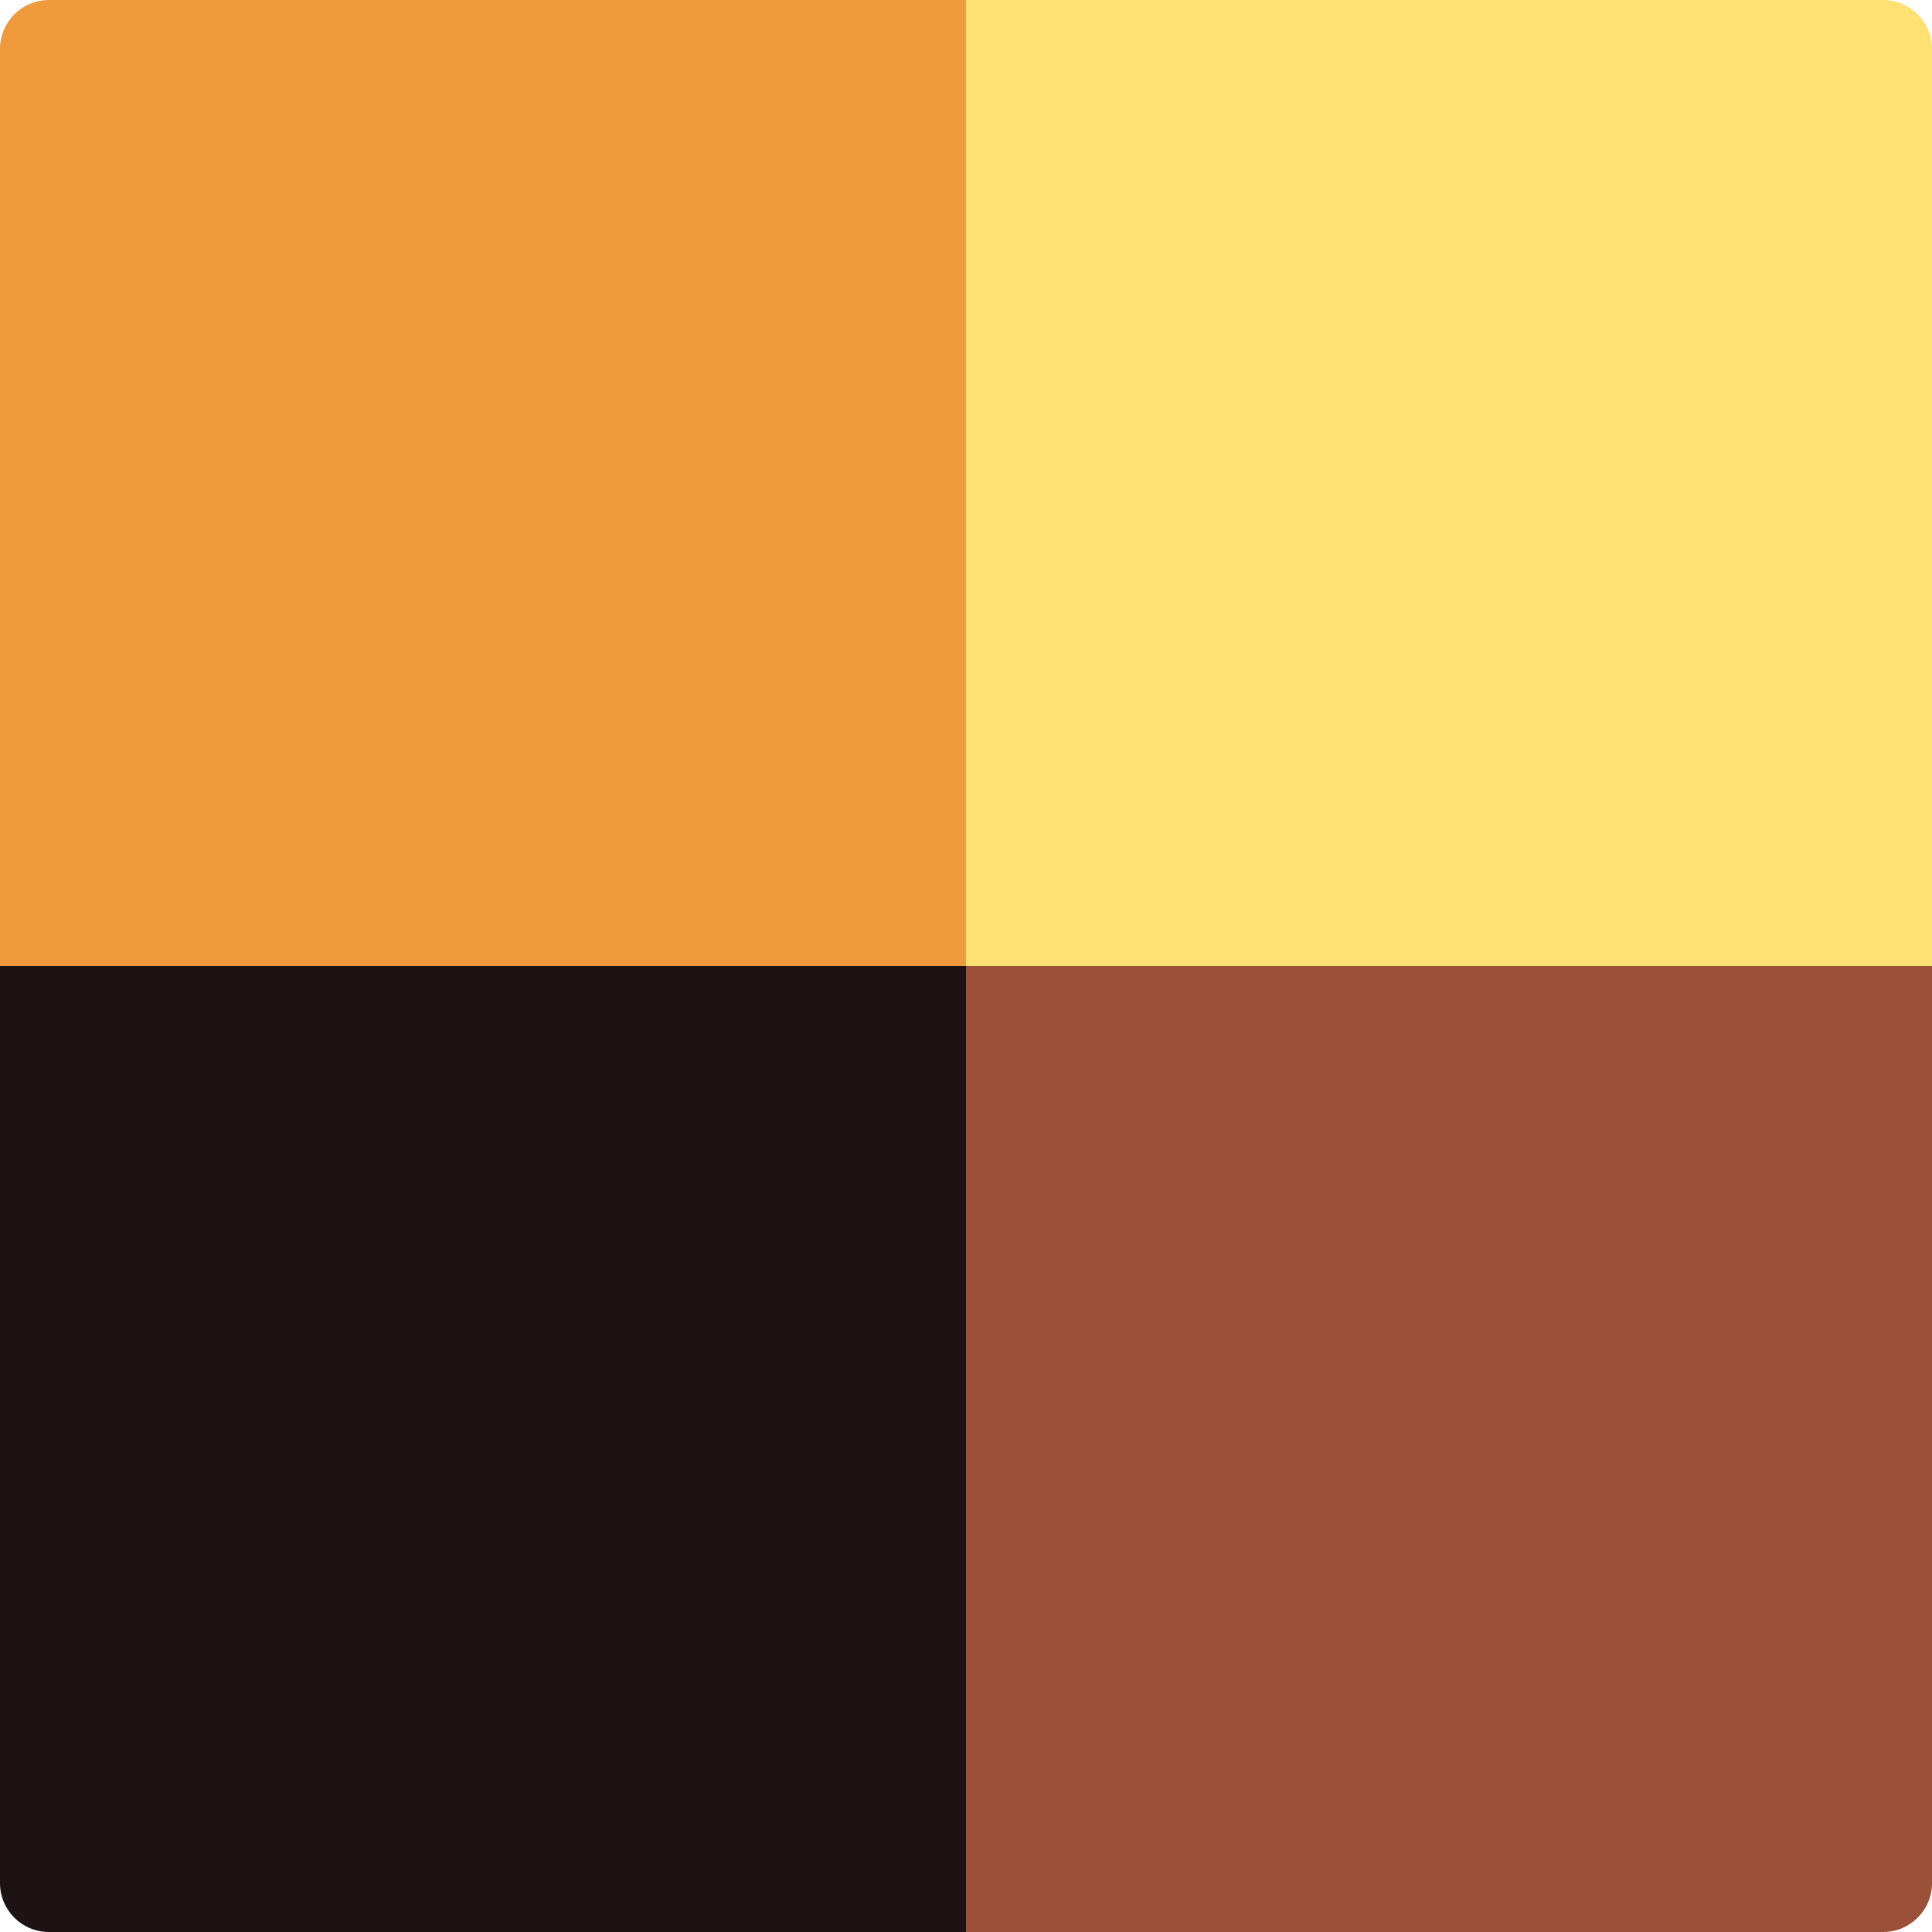
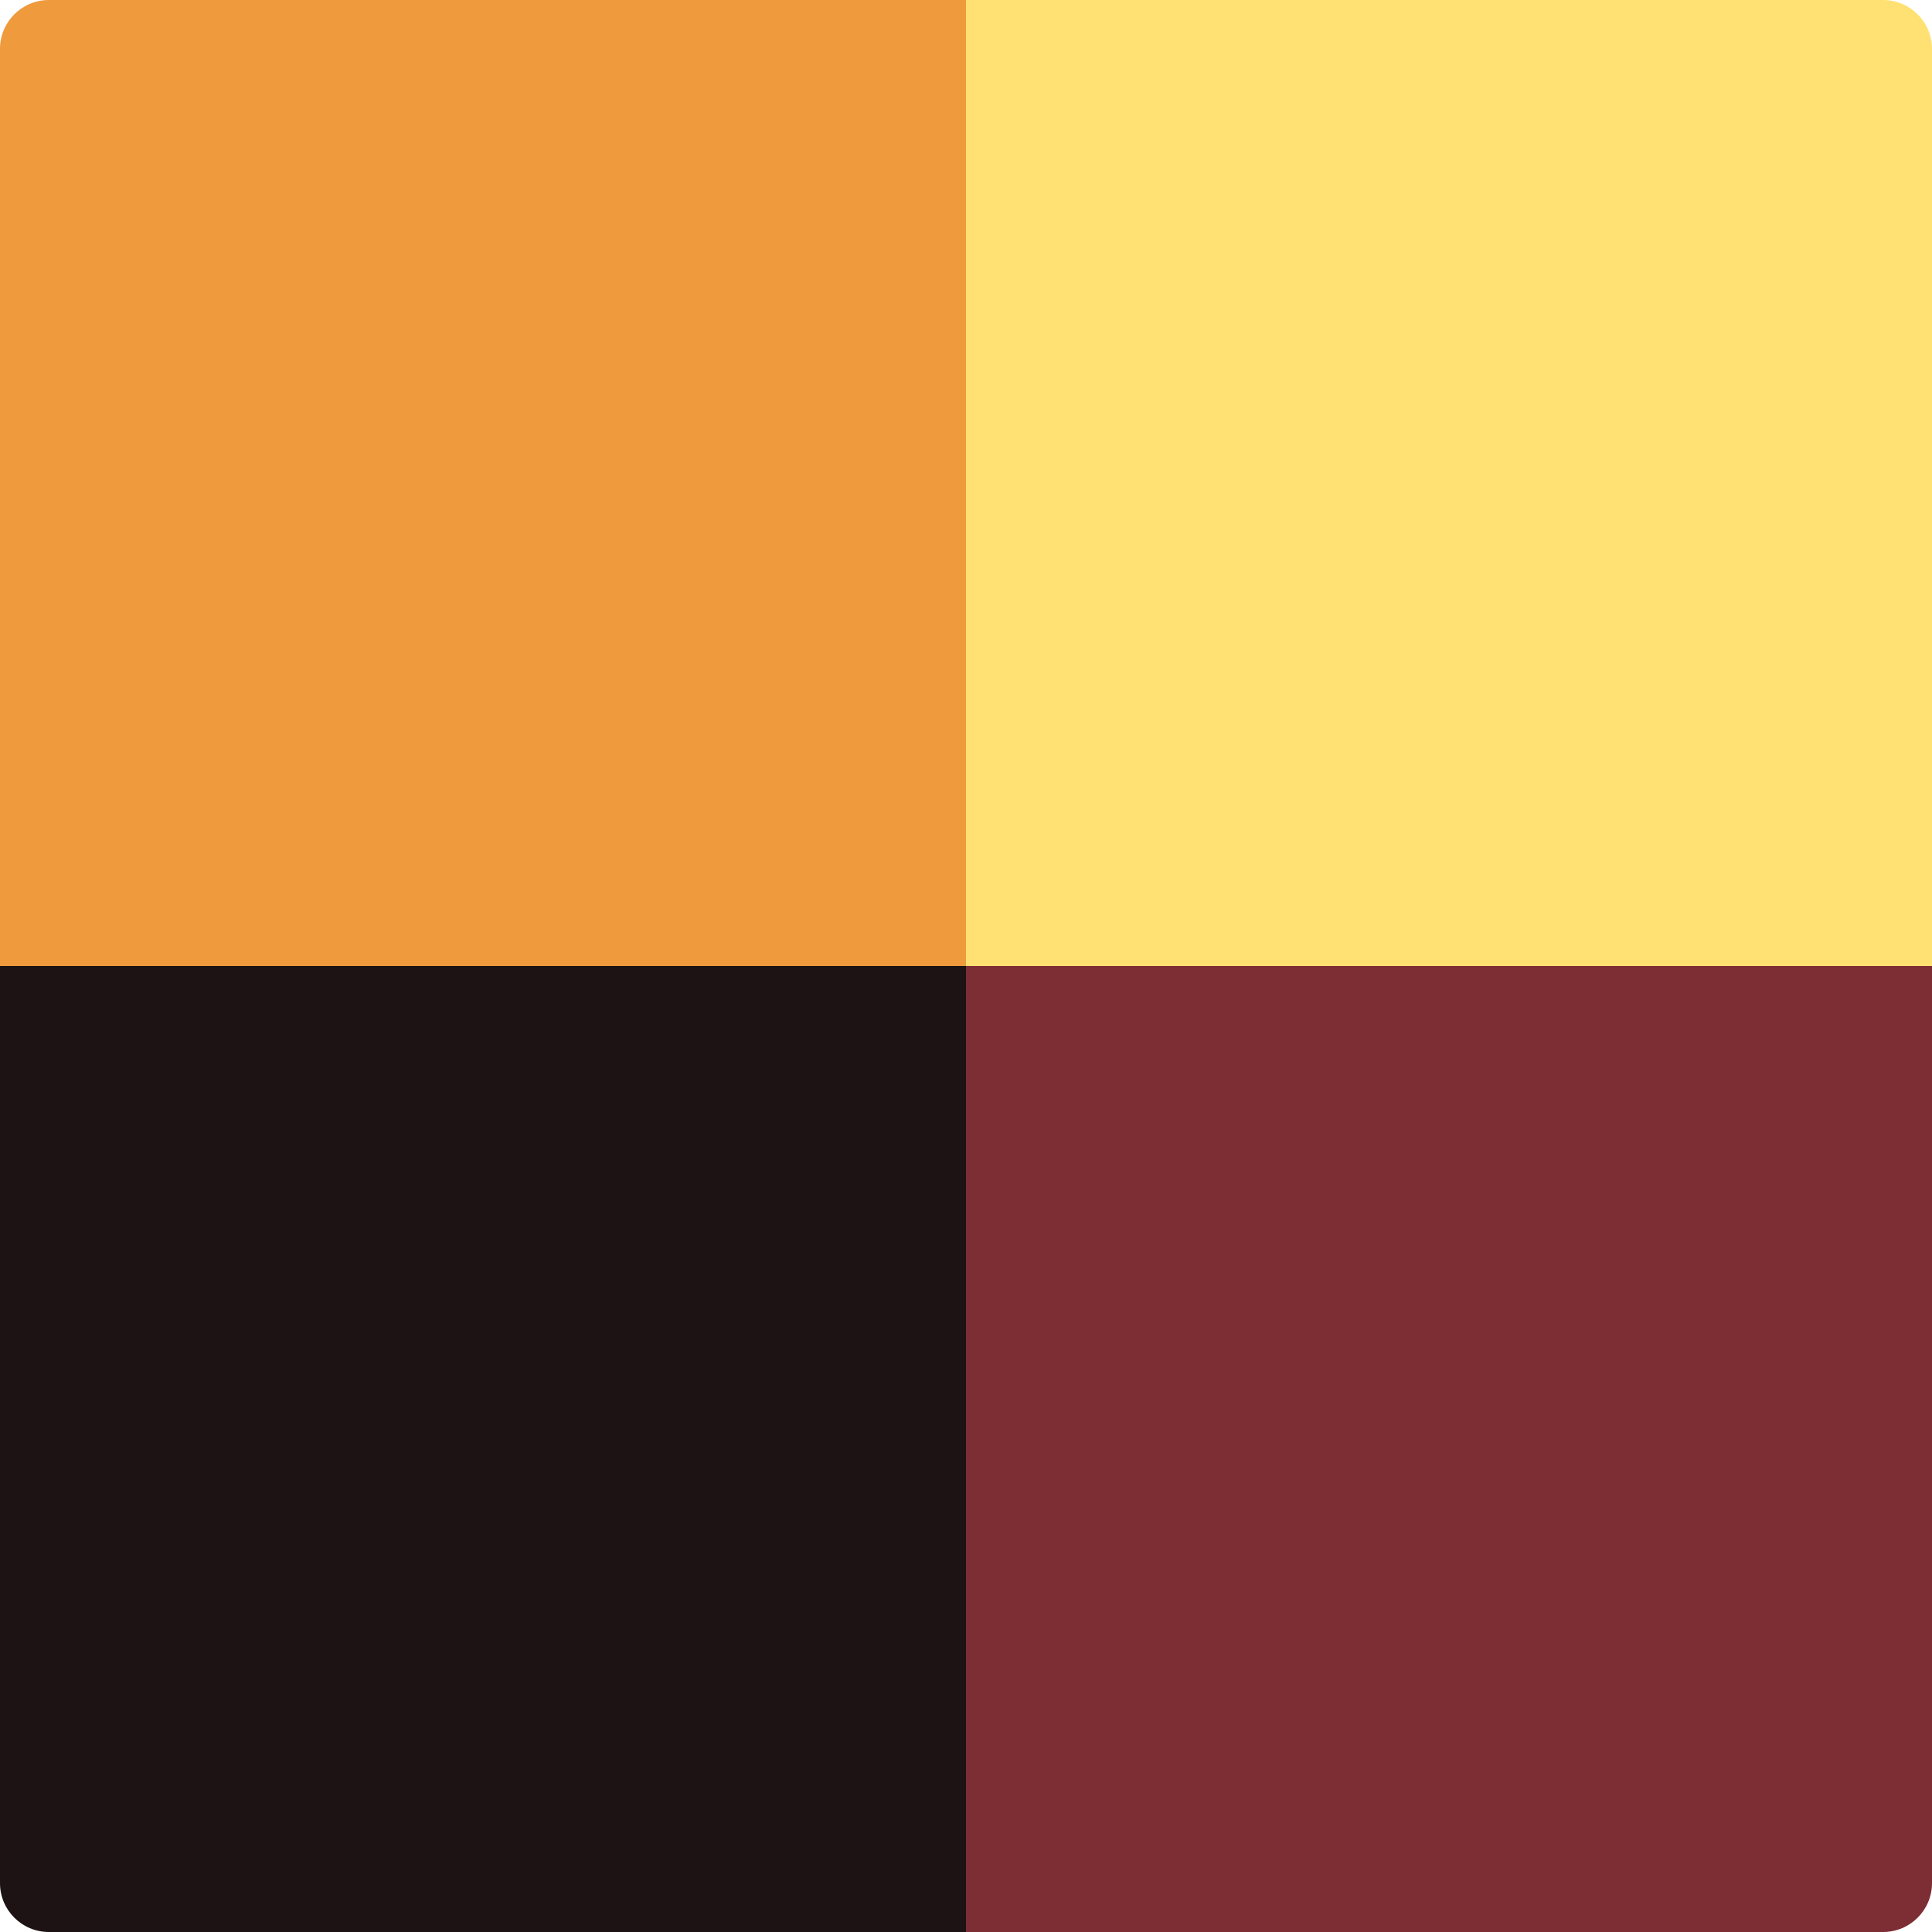
<svg xmlns="http://www.w3.org/2000/svg" viewBox="0 0 294 294" fill="none">
  <path d="M294 147L147 147L147 -1.93481e-05L286.563 -7.14711e-06C290.67 -6.78801e-06 294 3.33 294 7.437L294 147Z" fill="#FFE173" />
-   <path d="M294 286.563C294 290.67 290.67 294 286.563 294L147 294L147 147L294 147L294 286.563Z" fill="#9B503A" />
+   <path d="M294 286.563C294 290.67 290.67 294 286.563 294L147 294L147 147L294 147L294 286.563Z" fill="#7D2E34" />
  <path d="M147 147L-6.49691e-06 147L5.70404e-06 7.437C6.06314e-06 3.33 3.33 -1.90569e-05 7.438 -1.86978e-05L147 -6.49691e-06L147 147Z" fill="#EE9A3D" />
  <path d="M147 294L7.437 294C3.33 294 -6.2058e-06 290.67 -5.8467e-06 286.562L6.35424e-06 147L147 147L147 294Z" fill="#1D1315" />
</svg>
